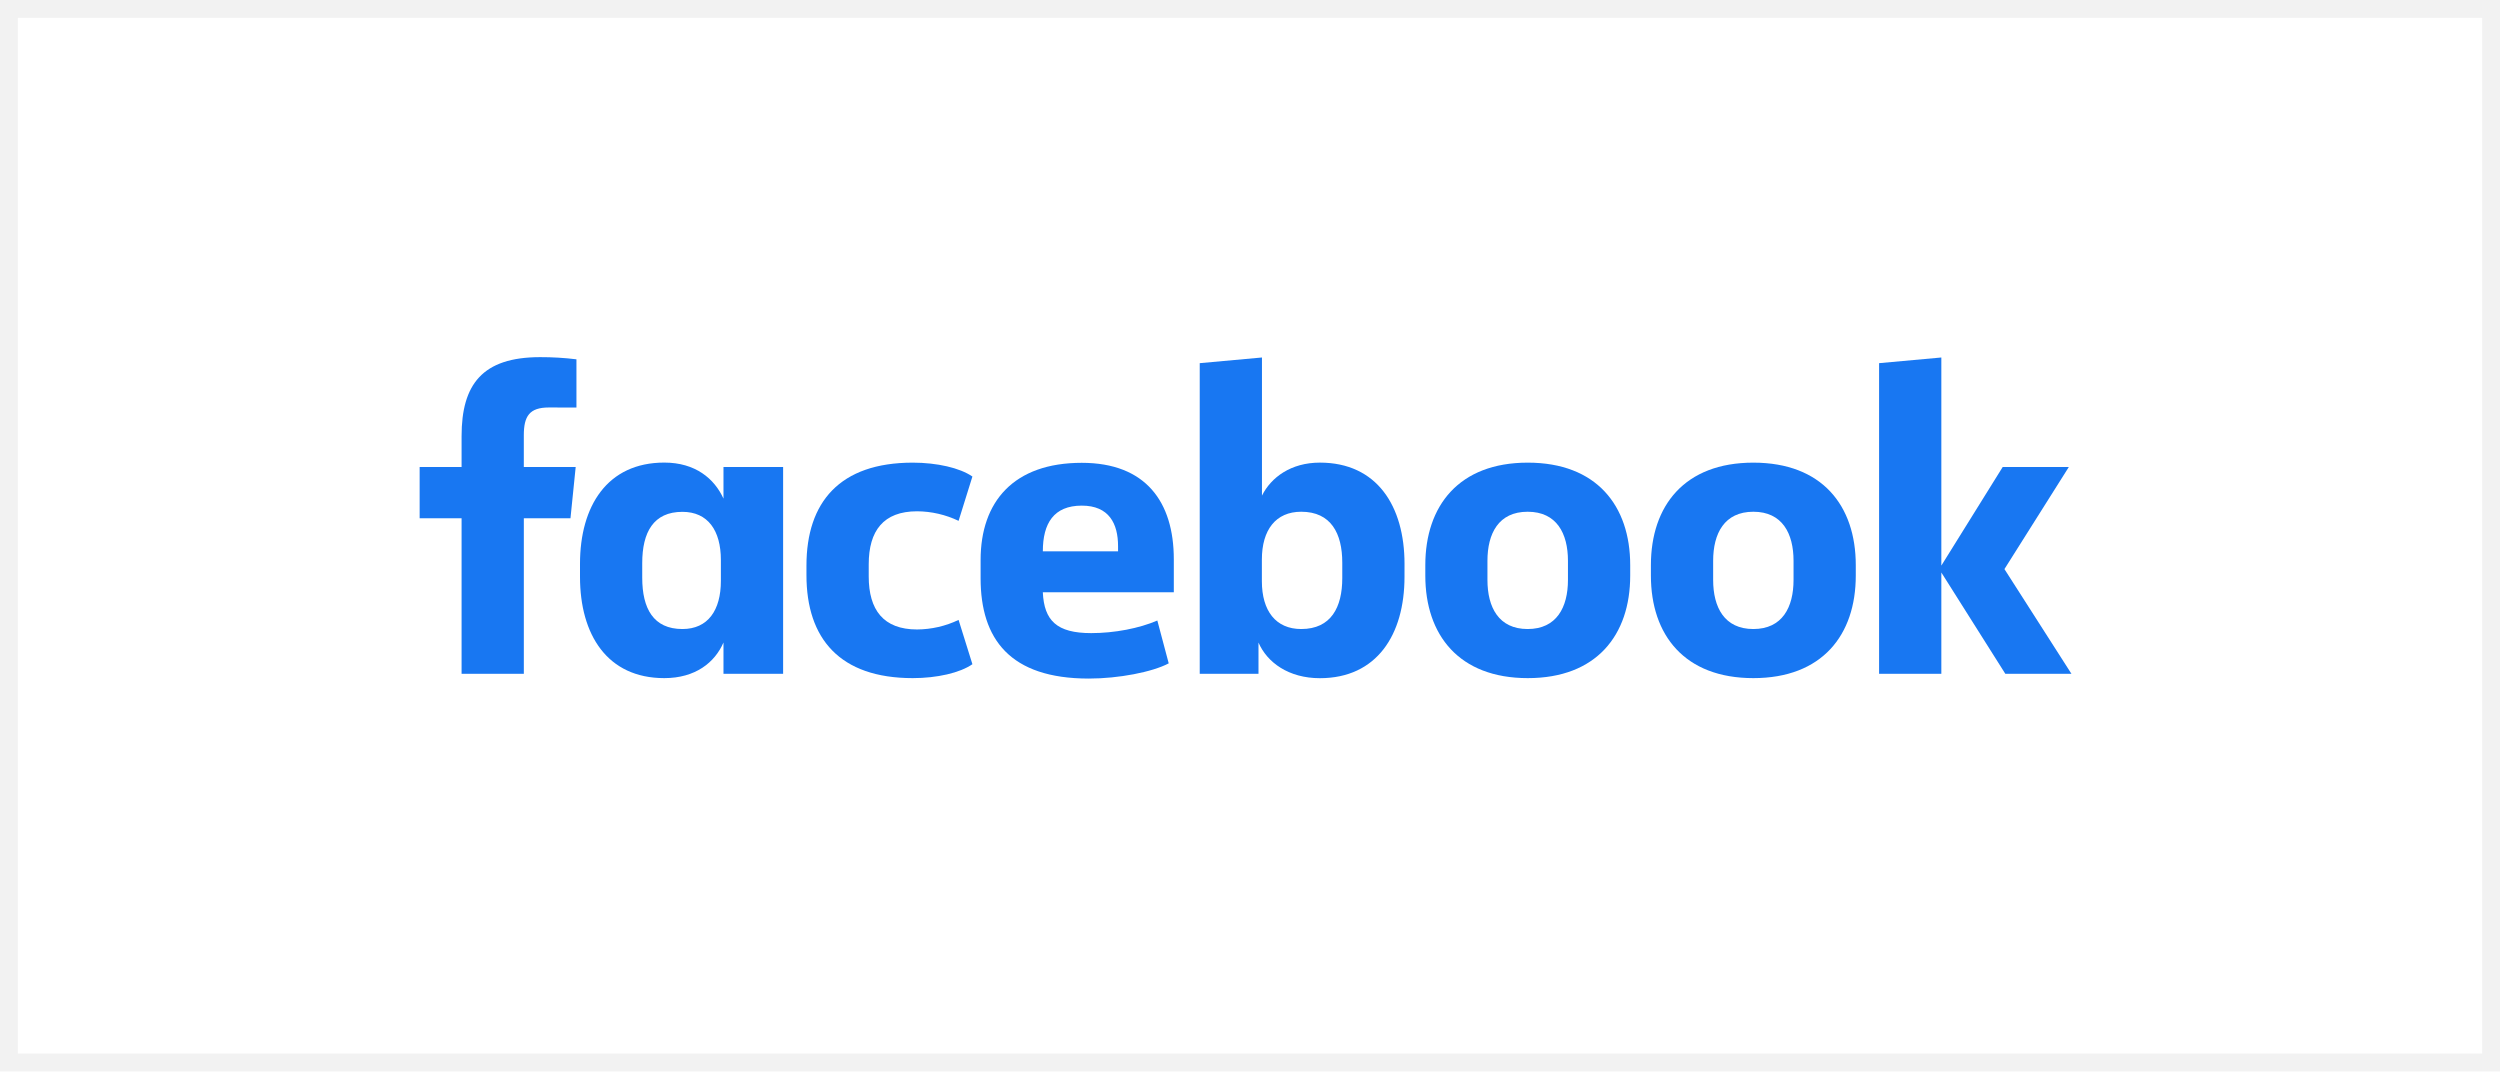
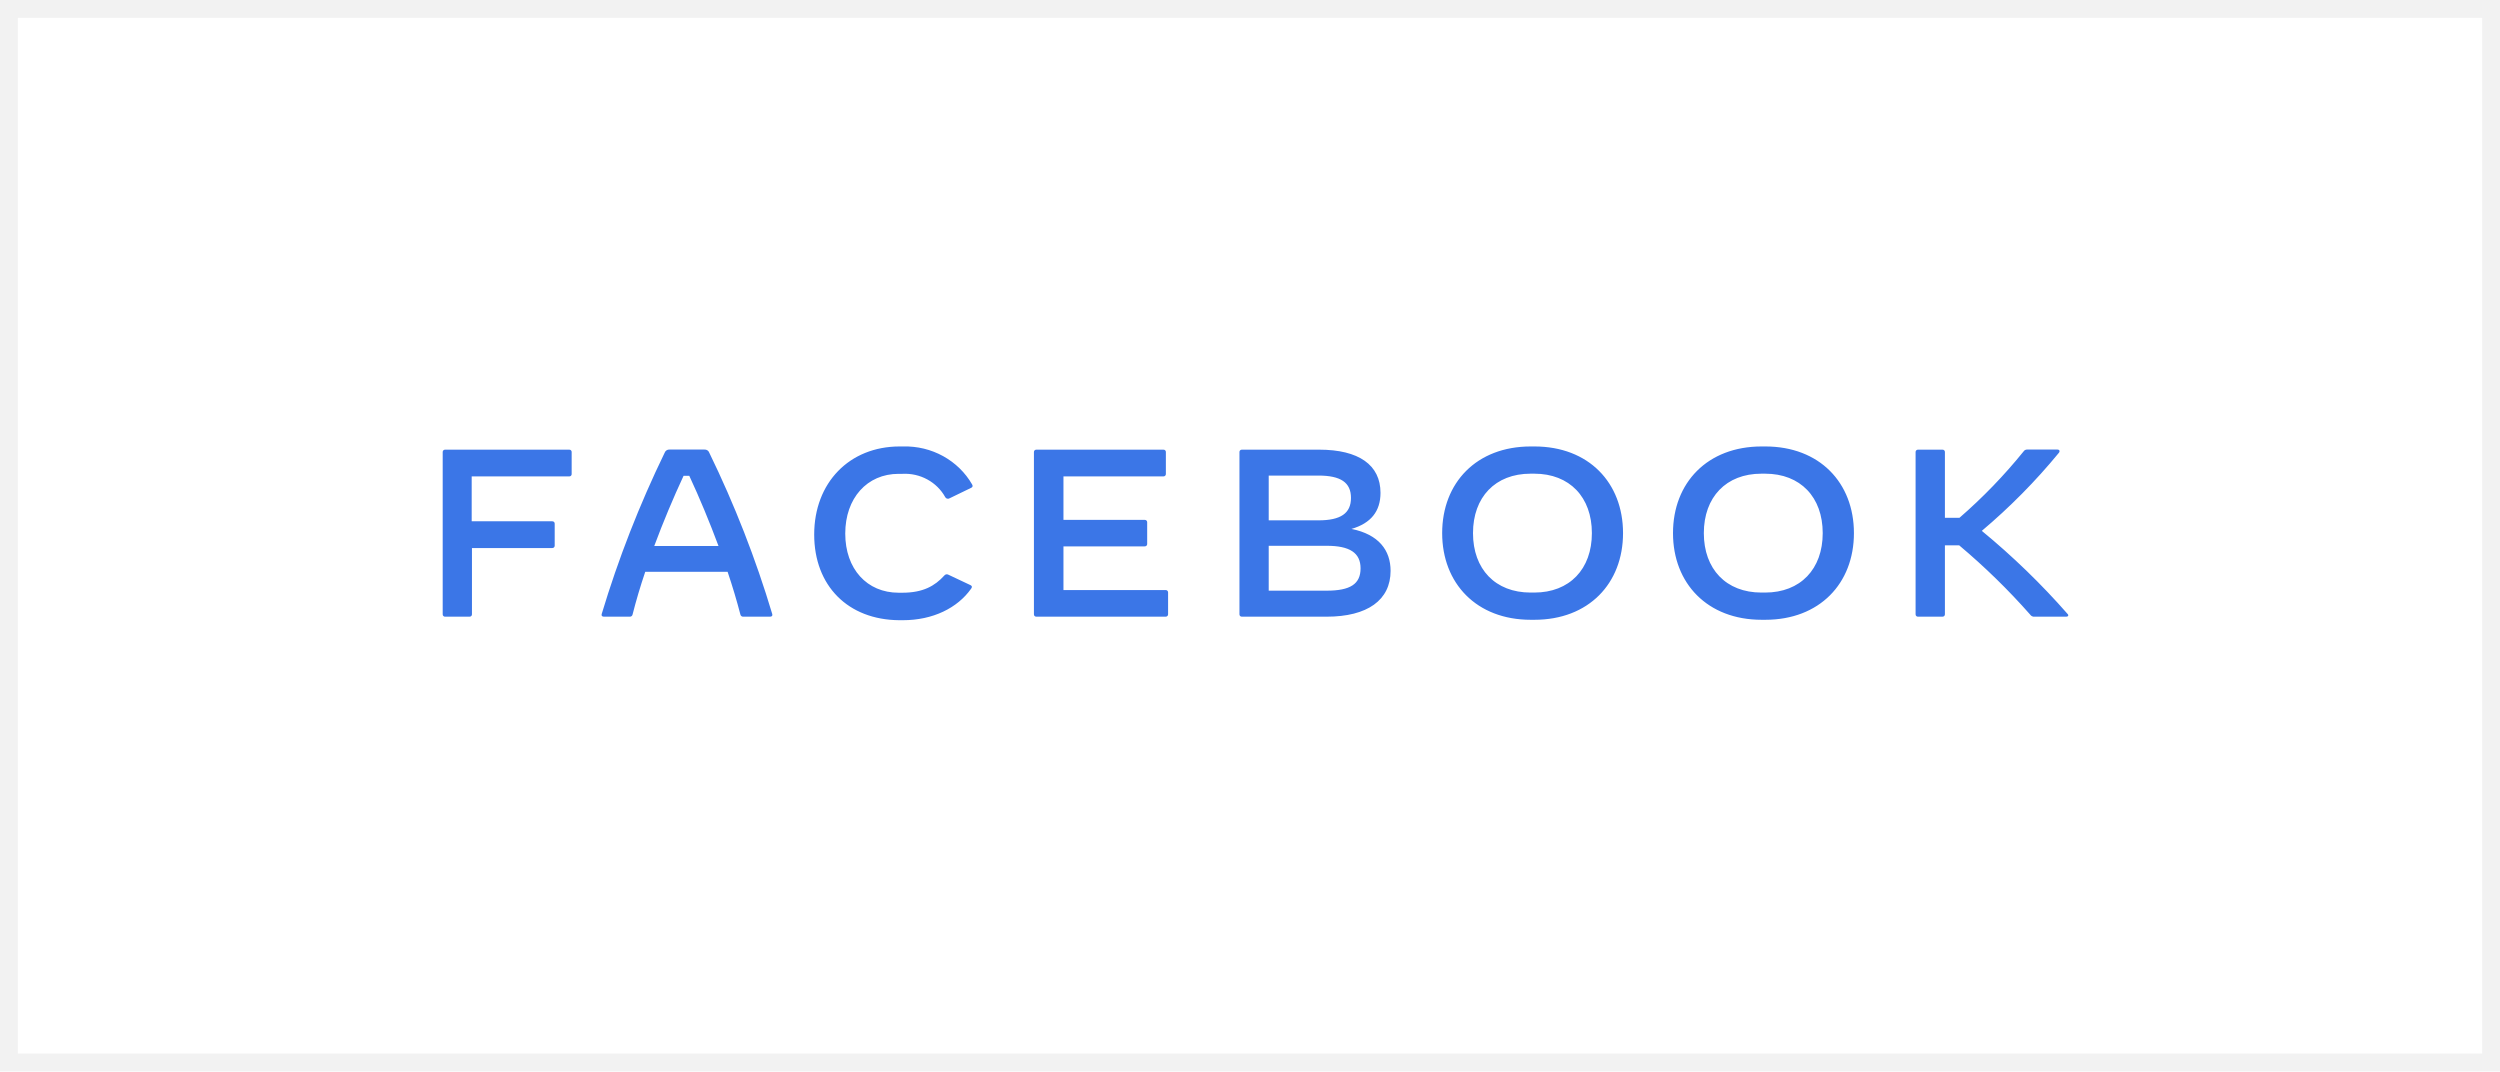
<svg xmlns="http://www.w3.org/2000/svg" width="280" height="120" viewBox="0 0 280 120" fill="none">
-   <path d="M58.667 48.751C58.667 46.609 59.297 45.638 61.475 45.638L64.562 45.645V40.243C63.214 40.078 61.858 39.997 60.5 40C54.02 40 51.697 43.058 51.697 48.848V52.303H47V58.043H51.697V75.462H58.669V58.043H63.894L64.477 52.303H58.667V48.751Z" fill="#1877F2" />
-   <path fill-rule="evenodd" clip-rule="evenodd" d="M74.399 51.809C68.009 51.809 64.96 56.682 64.96 63.152V64.606C64.96 71.084 68.009 75.95 74.399 75.95C77.884 75.95 80.062 74.199 81.03 71.959V75.462H87.709V52.303H81.03V55.847C80.012 53.61 77.884 51.809 74.399 51.809ZM76.43 70.451C73.187 70.451 71.93 68.164 71.93 64.711V63.066C71.93 59.613 73.187 57.326 76.43 57.326C79.288 57.326 80.739 59.418 80.739 62.726V65.051C80.739 68.359 79.288 70.451 76.43 70.451Z" fill="#1877F2" />
-   <path d="M102.231 51.816C104.939 51.816 107.506 52.401 108.91 53.372L107.361 58.336C105.909 57.641 104.322 57.275 102.714 57.265C98.938 57.265 97.297 59.454 97.297 63.202V64.563C97.297 68.311 98.942 70.501 102.714 70.501C104.322 70.49 105.909 70.125 107.361 69.43L108.91 74.391C107.506 75.365 104.942 75.95 102.231 75.95C94.049 75.95 90.323 71.522 90.323 64.418V63.347C90.323 56.244 94.049 51.816 102.231 51.816Z" fill="#1877F2" />
-   <path fill-rule="evenodd" clip-rule="evenodd" d="M109.828 62.726V64.768C109.828 71.574 113.119 75.998 121.942 76C125.28 76 129.056 75.272 130.896 74.296L129.621 69.498C127.587 70.374 124.829 70.909 122.213 70.909C118.347 70.909 116.943 69.498 116.796 66.335H131.467V62.637C131.467 56.215 128.321 51.836 121.157 51.836C113.555 51.836 109.828 56.158 109.828 62.726ZM125.222 61.75H116.798V61.741C116.798 58.629 118.01 56.632 121.159 56.63C124.206 56.63 125.222 58.638 125.222 61.167V61.75Z" fill="#1877F2" />
-   <path fill-rule="evenodd" clip-rule="evenodd" d="M157.304 64.613C157.304 71.084 154.207 75.957 147.824 75.957C144.339 75.957 141.92 74.205 140.951 71.966V75.469H134.37V40.674L141.34 40.039V55.511C142.355 53.469 144.583 51.813 147.826 51.813C154.216 51.813 157.306 56.68 157.306 63.157L157.304 64.613ZM150.334 63.007C150.334 59.747 149.077 57.315 145.736 57.315C142.879 57.315 141.33 59.357 141.33 62.667V65.099C141.33 68.407 142.879 70.451 145.736 70.451C149.077 70.451 150.334 68.019 150.334 64.758V63.007Z" fill="#1877F2" />
-   <path fill-rule="evenodd" clip-rule="evenodd" d="M159.635 63.3V64.466C159.635 71.131 163.414 75.95 171.111 75.95C178.807 75.95 182.583 71.131 182.583 64.466V63.3C182.583 56.632 178.805 51.816 171.108 51.816C163.412 51.816 159.635 56.632 159.635 63.3ZM171.097 57.315C174.352 57.315 175.611 59.747 175.611 62.812V64.954C175.611 68.019 174.34 70.451 171.097 70.451C167.854 70.451 166.594 68.019 166.594 64.954V62.812C166.594 59.747 167.842 57.315 171.097 57.315Z" fill="#1877F2" />
-   <path fill-rule="evenodd" clip-rule="evenodd" d="M184.901 64.466V63.3C184.901 56.632 188.677 51.816 196.374 51.816C204.071 51.816 207.847 56.632 207.847 63.3V64.466C207.847 71.131 204.071 75.95 196.374 75.95C188.677 75.95 184.901 71.131 184.901 64.466ZM200.877 62.812C200.877 59.747 199.618 57.315 196.374 57.315C193.131 57.315 191.873 59.747 191.873 62.812V64.954C191.873 68.019 193.131 70.451 196.374 70.451C199.618 70.451 200.877 68.019 200.877 64.954V62.812Z" fill="#1877F2" />
-   <path d="M224.303 52.303L217.43 63.347V40.039L210.458 40.674V75.462H217.43V64.119L224.594 75.462H232L224.497 63.738L231.709 52.303H224.303Z" fill="#1877F2" />
+   <path fill-rule="evenodd" clip-rule="evenodd" d="M91.19 59.868C91.19 54.064 95.135 50.003 100.761 50.003H101.174C102.735 49.964 104.277 50.339 105.634 51.088C106.991 51.837 108.112 52.931 108.875 54.253C108.972 54.418 108.948 54.547 108.784 54.63L106.356 55.807C106.317 55.832 106.273 55.849 106.227 55.856C106.18 55.864 106.133 55.862 106.087 55.851C106.041 55.84 105.999 55.82 105.961 55.792C105.924 55.764 105.893 55.729 105.871 55.689C105.411 54.853 104.714 54.163 103.862 53.699C103.01 53.234 102.04 53.016 101.064 53.07H100.646C97.108 53.07 94.668 55.795 94.668 59.757C94.668 63.718 97.095 66.385 100.646 66.385H101.064C103.377 66.385 104.706 65.626 105.762 64.46C105.813 64.393 105.887 64.347 105.971 64.329C106.055 64.312 106.142 64.325 106.217 64.366L108.711 65.543C108.75 65.559 108.784 65.585 108.809 65.618C108.834 65.651 108.848 65.691 108.851 65.731C108.844 65.805 108.814 65.875 108.766 65.932C107.236 68.098 104.481 69.463 101.119 69.463H100.706C94.971 69.416 91.19 65.608 91.19 59.868ZM83.24 69.069H86.244C86.438 69.069 86.548 68.963 86.493 68.775C84.639 62.577 82.278 56.532 79.435 50.697C79.399 50.59 79.326 50.497 79.23 50.434C79.133 50.371 79.017 50.342 78.901 50.35H74.986C74.87 50.343 74.753 50.372 74.656 50.435C74.558 50.498 74.485 50.59 74.446 50.697C71.612 56.536 69.252 62.58 67.388 68.775C67.334 68.963 67.443 69.069 67.637 69.069H70.532C70.606 69.073 70.679 69.051 70.737 69.006C70.795 68.962 70.834 68.898 70.847 68.828C71.236 67.291 71.715 65.673 72.267 64.042H81.492C82.044 65.673 82.524 67.291 82.924 68.828C82.938 68.898 82.977 68.962 83.035 69.006C83.093 69.051 83.166 69.073 83.24 69.069ZM77.201 53.293C78.349 55.754 79.465 58.45 80.473 61.152H73.275C74.282 58.45 75.411 55.754 76.558 53.293H77.201ZM64.026 53.087V50.627C64.028 50.592 64.022 50.556 64.009 50.523C63.996 50.49 63.976 50.461 63.95 50.436C63.924 50.411 63.893 50.391 63.859 50.379C63.825 50.366 63.789 50.36 63.753 50.362H49.855C49.819 50.36 49.782 50.366 49.749 50.379C49.715 50.391 49.684 50.411 49.658 50.436C49.633 50.461 49.612 50.49 49.599 50.523C49.586 50.556 49.58 50.592 49.582 50.627V68.798C49.579 68.834 49.585 68.87 49.597 68.903C49.61 68.937 49.63 68.968 49.656 68.993C49.682 69.019 49.713 69.039 49.747 69.052C49.782 69.065 49.818 69.071 49.855 69.069H52.586C52.623 69.071 52.66 69.065 52.694 69.052C52.729 69.039 52.76 69.019 52.785 68.993C52.811 68.968 52.831 68.937 52.844 68.903C52.857 68.87 52.862 68.834 52.859 68.798V61.381H61.847C61.884 61.383 61.922 61.377 61.956 61.364C61.991 61.351 62.022 61.331 62.048 61.306C62.075 61.28 62.095 61.25 62.109 61.216C62.122 61.182 62.128 61.147 62.126 61.111V58.65C62.128 58.614 62.122 58.578 62.109 58.545C62.095 58.512 62.075 58.482 62.048 58.457C62.022 58.432 61.99 58.412 61.956 58.4C61.921 58.388 61.884 58.383 61.847 58.385H52.829V53.358H63.753C63.79 53.36 63.827 53.354 63.861 53.341C63.895 53.328 63.926 53.308 63.952 53.282C63.978 53.257 63.998 53.226 64.011 53.192C64.023 53.159 64.029 53.123 64.026 53.087ZM130.826 68.798V66.344C130.826 66.278 130.801 66.215 130.754 66.166C130.708 66.118 130.645 66.089 130.577 66.085H119.107V61.193H128.21C128.247 61.195 128.284 61.189 128.319 61.176C128.353 61.163 128.384 61.143 128.41 61.117C128.436 61.092 128.456 61.061 128.468 61.027C128.481 60.994 128.486 60.958 128.484 60.922V58.491C128.485 58.456 128.479 58.421 128.466 58.388C128.453 58.355 128.433 58.325 128.407 58.3C128.382 58.275 128.351 58.256 128.317 58.243C128.283 58.23 128.247 58.224 128.21 58.226H119.107V53.358H130.298C130.335 53.36 130.372 53.354 130.407 53.341C130.442 53.328 130.473 53.308 130.499 53.282C130.526 53.257 130.546 53.226 130.56 53.193C130.573 53.159 130.579 53.123 130.577 53.087V50.627C130.579 50.591 130.573 50.555 130.56 50.522C130.546 50.489 130.526 50.458 130.499 50.433C130.473 50.408 130.441 50.389 130.407 50.377C130.372 50.364 130.335 50.359 130.298 50.362H116.073C116.036 50.36 116 50.366 115.966 50.379C115.932 50.391 115.901 50.411 115.876 50.436C115.85 50.461 115.83 50.49 115.817 50.523C115.804 50.556 115.798 50.591 115.8 50.627V68.798C115.797 68.834 115.802 68.87 115.815 68.903C115.828 68.937 115.848 68.968 115.873 68.993C115.899 69.019 115.93 69.039 115.965 69.052C115.999 69.065 116.036 69.071 116.073 69.069H130.547C130.584 69.071 130.621 69.065 130.656 69.052C130.69 69.039 130.722 69.019 130.748 68.993C130.775 68.968 130.795 68.938 130.808 68.904C130.822 68.87 130.828 68.834 130.826 68.798ZM155.745 63.936C155.745 67.209 153.154 69.069 148.578 69.069H139.092C139.055 69.071 139.018 69.065 138.984 69.052C138.95 69.039 138.918 69.019 138.893 68.993C138.867 68.968 138.847 68.937 138.834 68.903C138.821 68.87 138.816 68.834 138.819 68.798V50.627C138.817 50.592 138.823 50.556 138.836 50.523C138.849 50.49 138.869 50.461 138.895 50.436C138.921 50.411 138.952 50.391 138.985 50.379C139.019 50.366 139.056 50.36 139.092 50.362H147.734C152.189 50.362 154.616 52.075 154.616 55.2C154.616 57.261 153.542 58.609 151.363 59.239C154.422 59.857 155.745 61.635 155.745 63.936ZM147.667 53.264H142.096V58.279H147.667C150.162 58.279 151.309 57.49 151.309 55.766C151.309 54.041 150.162 53.264 147.667 53.264ZM152.383 63.654C152.383 61.917 151.169 61.128 148.59 61.128H142.096V66.155H148.59C151.236 66.155 152.383 65.408 152.383 63.654ZM171.445 50.003C165.376 50.003 161.523 54.064 161.523 59.71C161.523 65.343 165.376 69.416 171.445 69.416H171.858C177.921 69.416 181.78 65.355 181.78 59.71C181.78 54.064 177.927 50.003 171.858 50.003H171.445ZM178.291 59.71C178.291 63.736 175.797 66.367 171.84 66.367H171.427C167.47 66.367 164.976 63.736 164.976 59.71C164.976 55.683 167.47 53.052 171.427 53.052H171.84C175.797 53.052 178.291 55.683 178.291 59.71ZM187.376 59.71C187.376 54.064 191.236 50.003 197.305 50.003H197.717C203.786 50.003 207.64 54.064 207.64 59.71C207.64 65.355 203.78 69.416 197.717 69.416H197.305C191.236 69.416 187.376 65.343 187.376 59.71ZM197.693 66.367C201.65 66.367 204.144 63.736 204.144 59.71C204.144 55.683 201.65 53.052 197.693 53.052H197.28C193.324 53.052 190.829 55.683 190.829 59.71C190.829 63.736 193.324 66.367 197.28 66.367H197.693ZM227.862 69.069H231.418C231.636 69.069 231.721 68.91 231.57 68.763C228.633 65.413 225.42 62.3 221.963 59.456C225.1 56.81 227.983 53.892 230.574 50.739C230.63 50.685 230.665 50.614 230.671 50.538C230.671 50.432 230.593 50.35 230.429 50.35H227.06C226.979 50.344 226.898 50.36 226.826 50.395C226.753 50.43 226.691 50.484 226.648 50.55C224.481 53.233 222.075 55.725 219.456 57.997H217.83V50.627C217.831 50.591 217.825 50.555 217.812 50.522C217.798 50.489 217.778 50.458 217.751 50.433C217.725 50.408 217.694 50.389 217.659 50.377C217.624 50.364 217.587 50.359 217.55 50.362H214.819C214.783 50.36 214.747 50.366 214.713 50.379C214.679 50.391 214.648 50.411 214.623 50.436C214.597 50.461 214.577 50.49 214.564 50.523C214.551 50.556 214.545 50.592 214.546 50.627V68.798C214.544 68.834 214.549 68.87 214.562 68.903C214.574 68.937 214.594 68.968 214.62 68.993C214.646 69.019 214.677 69.039 214.711 69.052C214.746 69.065 214.783 69.071 214.819 69.069H217.55C217.588 69.071 217.625 69.065 217.659 69.052C217.694 69.039 217.725 69.019 217.752 68.994C217.778 68.968 217.799 68.938 217.812 68.904C217.825 68.87 217.831 68.834 217.83 68.798V61.075H219.426C222.273 63.468 224.933 66.063 227.382 68.84C227.432 68.917 227.504 68.98 227.588 69.02C227.673 69.061 227.768 69.078 227.862 69.069Z" fill="#3B76E7" />
  <rect x="1" y="1" width="278" height="118" stroke="#F2F2F2" stroke-width="2" />
</svg>
